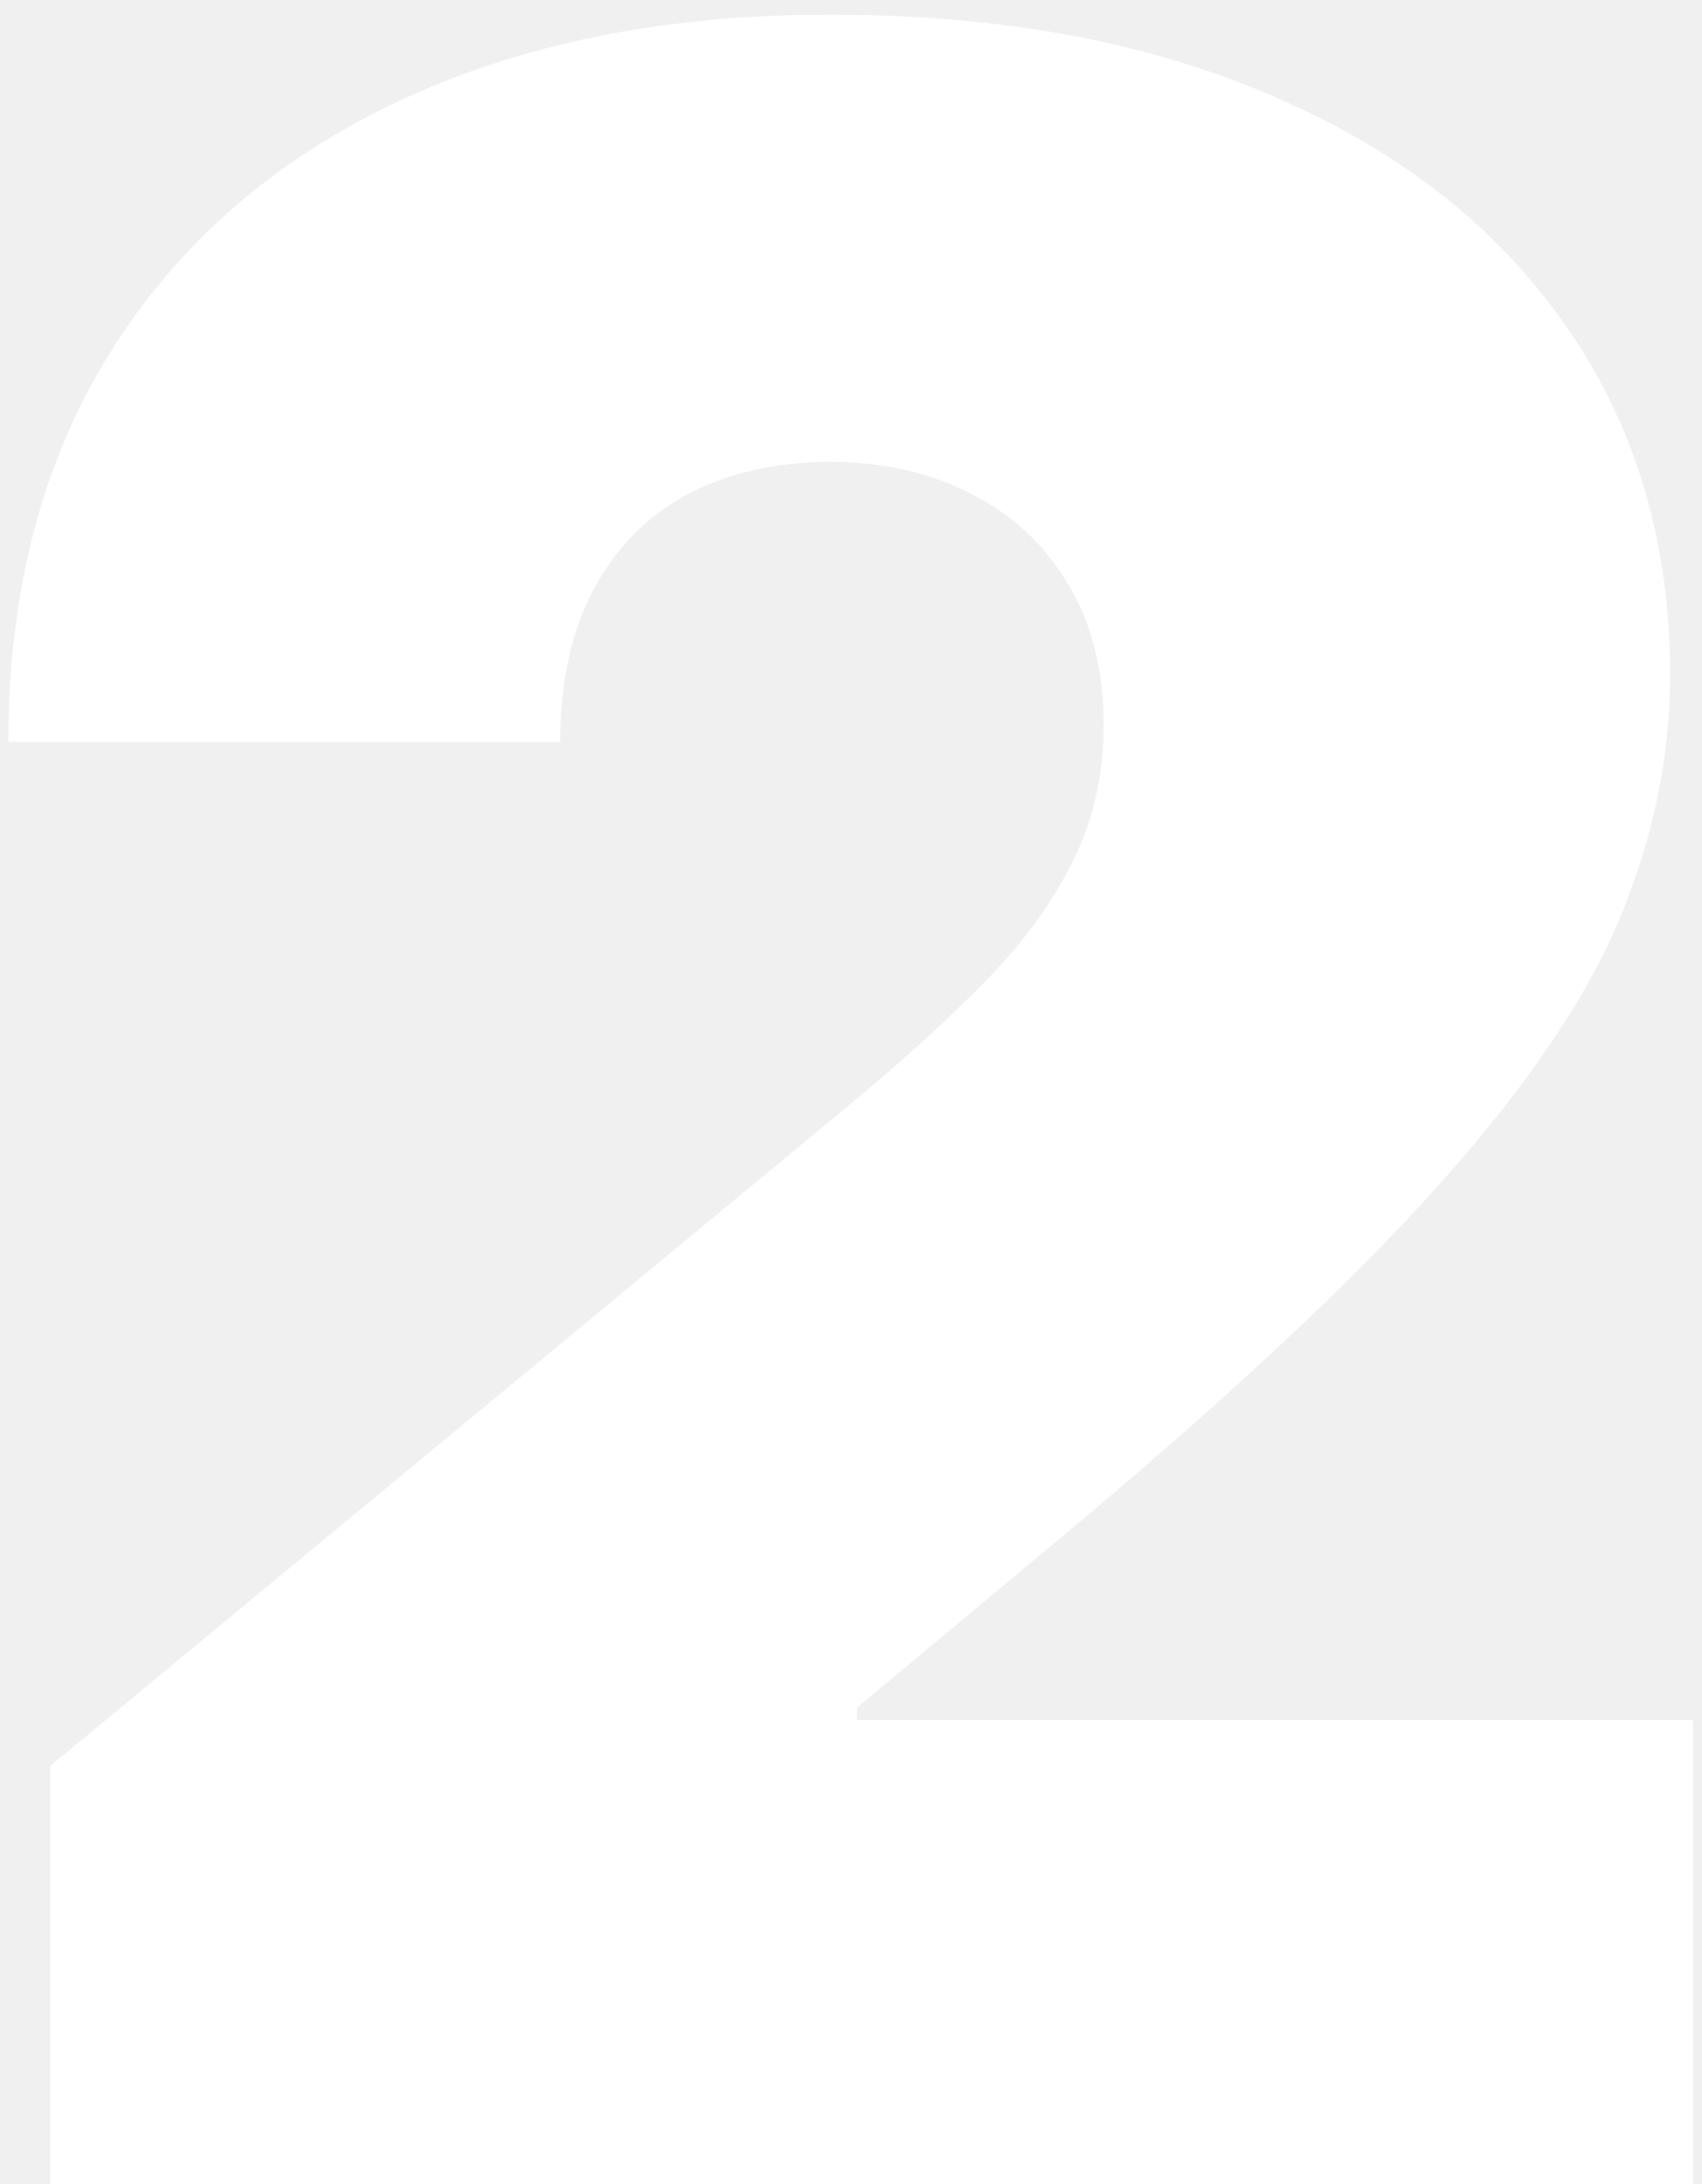
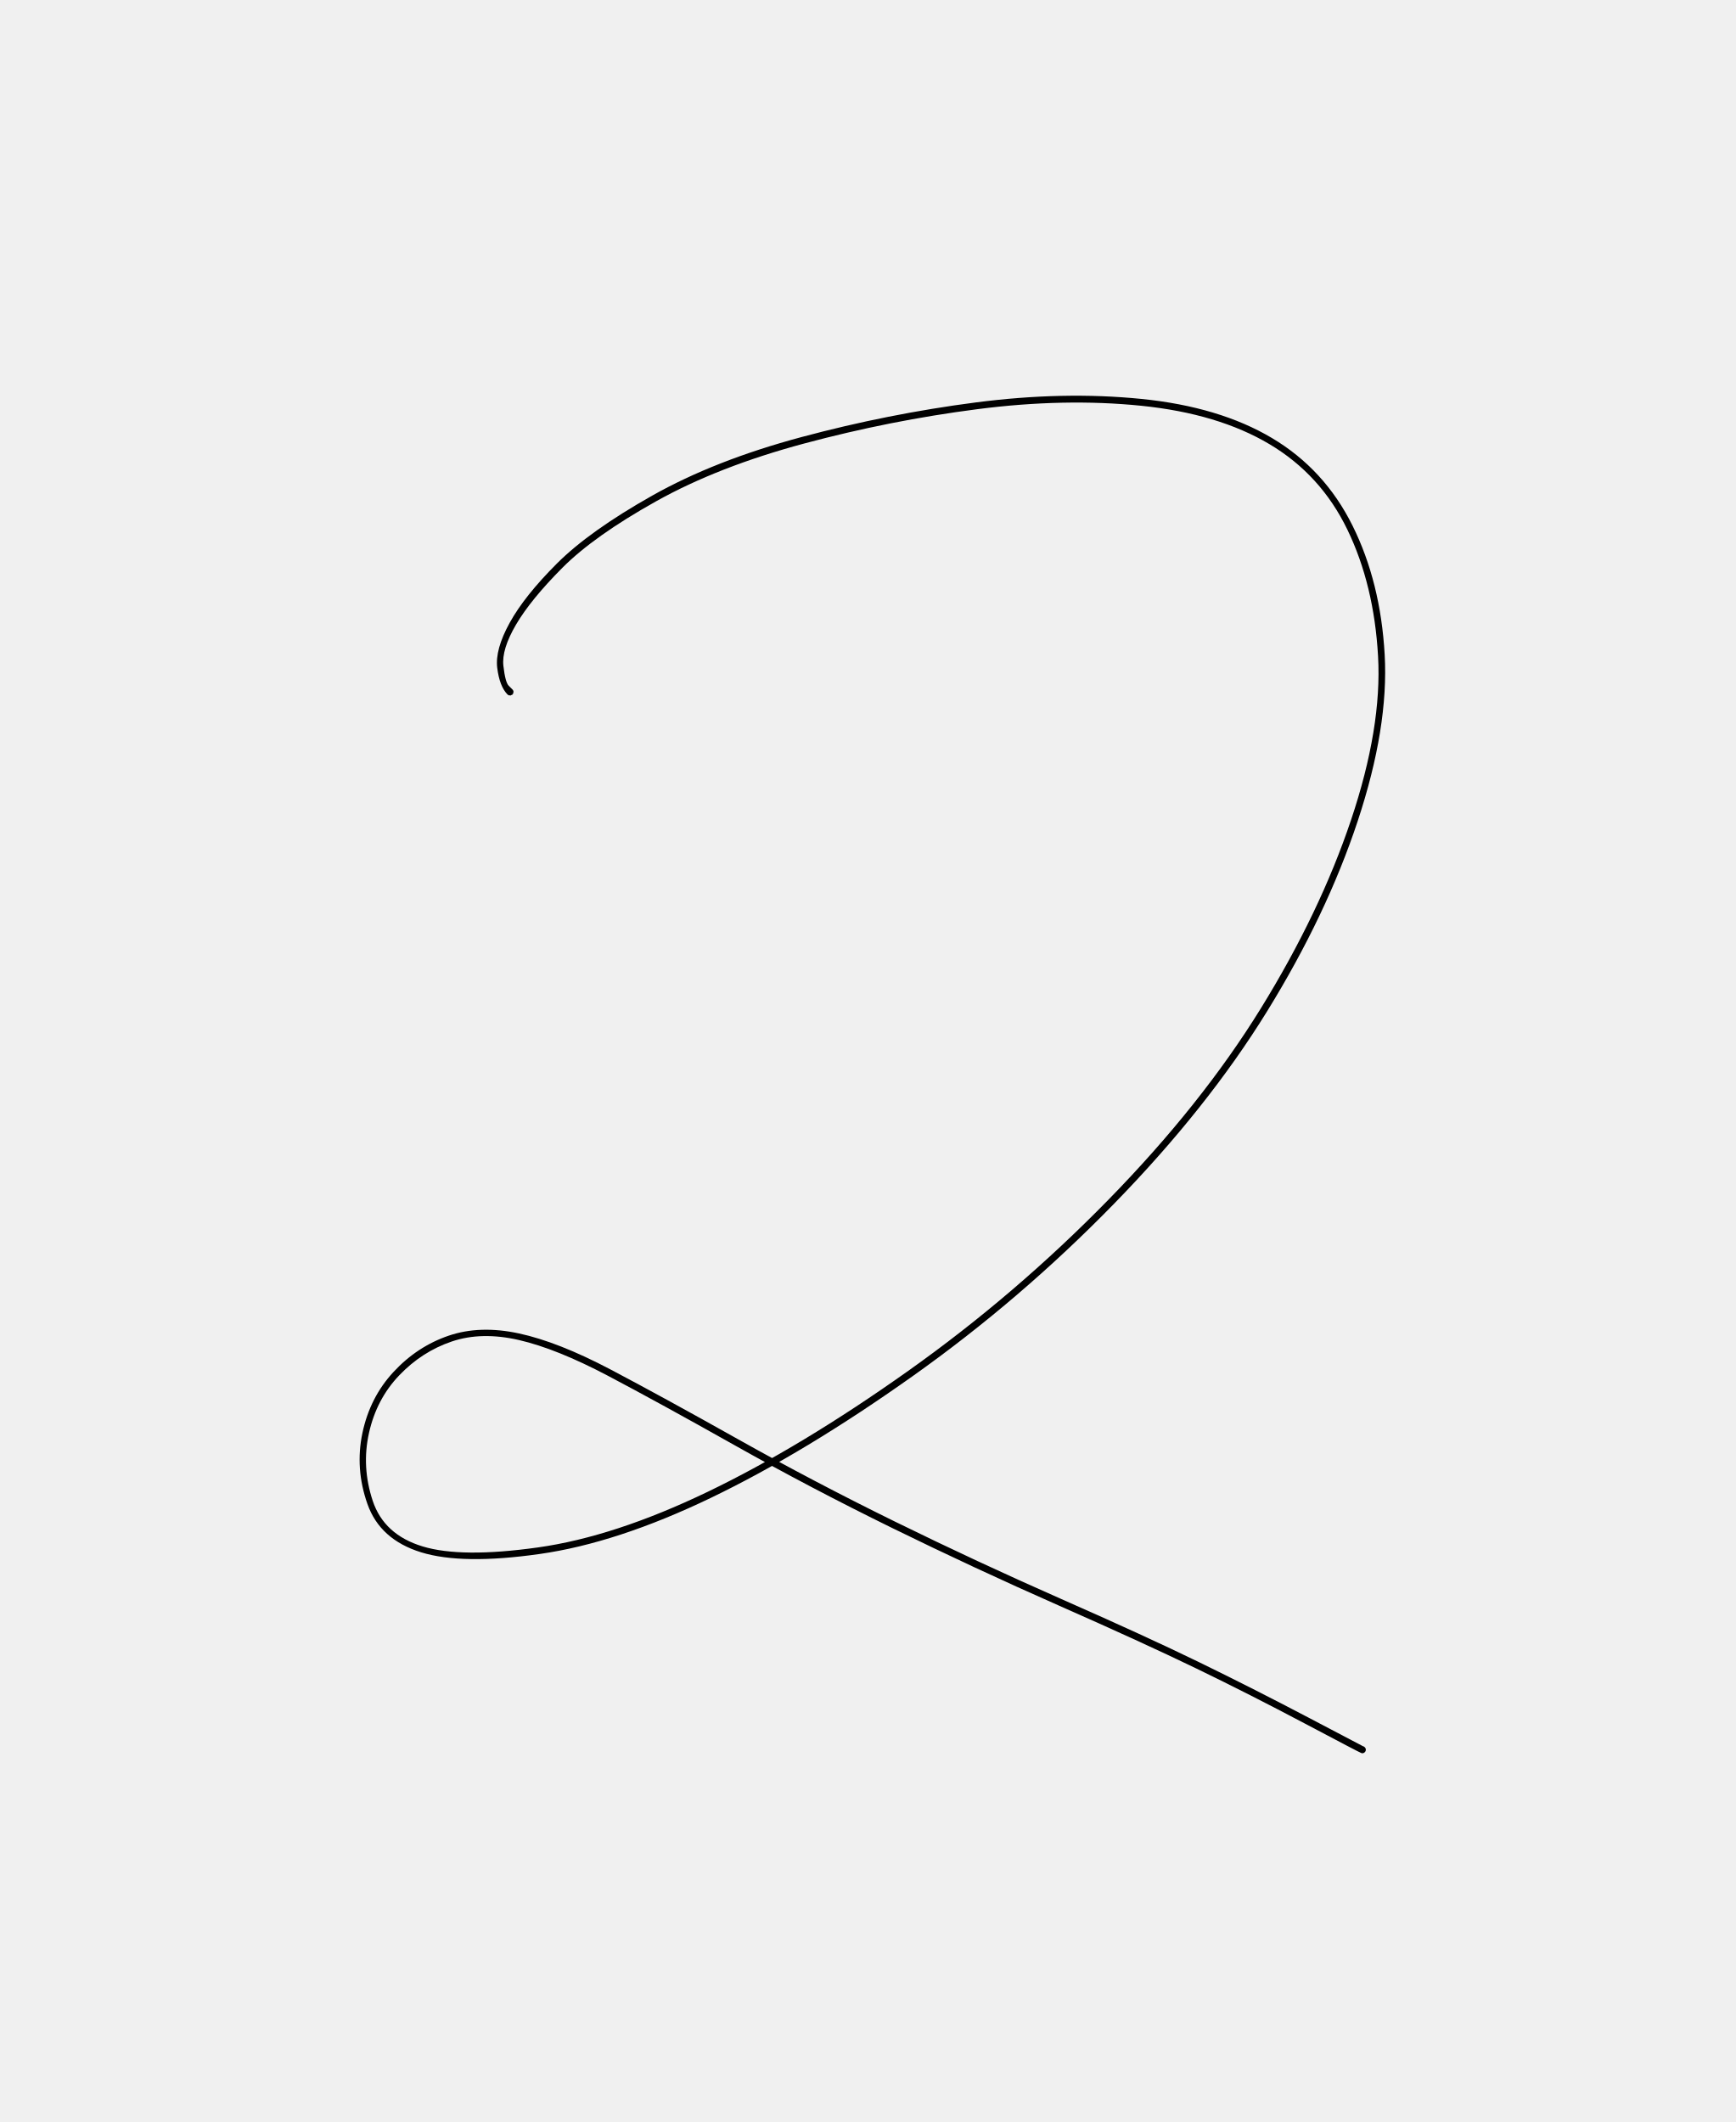
- <svg xmlns="http://www.w3.org/2000/svg" width="100%" height="100%" viewBox="0 0 74 95" fill="none">
-   <path d="M2.182 95V76.818L36.909 48.091C39.212 46.182 41.182 44.394 42.818 42.727C44.485 41.03 45.758 39.288 46.636 37.5C47.545 35.712 48 33.727 48 31.546C48 29.151 47.485 27.106 46.455 25.409C45.455 23.712 44.061 22.409 42.273 21.5C40.485 20.561 38.424 20.091 36.091 20.091C33.758 20.091 31.697 20.561 29.909 21.5C28.151 22.439 26.788 23.818 25.818 25.636C24.849 27.454 24.364 29.667 24.364 32.273H0.364C0.364 25.727 1.833 20.091 4.773 15.364C7.712 10.636 11.864 7 17.227 4.455C22.591 1.909 28.879 0.636 36.091 0.636C43.545 0.636 50 1.833 55.455 4.227C60.939 6.591 65.167 9.924 68.136 14.227C71.136 18.53 72.636 23.576 72.636 29.364C72.636 32.939 71.894 36.5 70.409 40.045C68.924 43.561 66.258 47.455 62.409 51.727C58.561 56 53.091 61.091 46 67L37.273 74.273V74.818H73.636V95H2.182Z" fill="white" />
+ <svg xmlns="http://www.w3.org/2000/svg" viewBox="648 426 228 261" width="148" height="181">
+   <path id="path_f522fa78-e4b4-45bc-0a7d-f61ea05a4b06" d="M26.67,42.33 Q25.63,41.25 25.33,38.84 T26.97,32.91 33.17,25.13 45.67,16.22 65.32,8.51 88.22,3.96 109.96,3.50 127.12,8.64 137.71,20.16 141.93,37.10 138.39,58.96 126.47,83.99 106.36,109.27 79.93,131.90 53.43,147.89 30.91,155.28 15.33,155.06 8.28,148.72 7.62,139.37 11.71,131.35 18.93,126.60 28.19,126.30 40.17,131.01 56.95,140.19 77.62,151.04 99.45,161.20 117.57,169.51 131.90,176.77 139.27,180.64 139.37,180.75 139.43,180.88 139.45,181.02 139.42,181.16 139.34,181.29 139.23,181.38 139.10,181.44 138.95,181.45 138.81,181.41 138.69,181.33 138.60,181.21 138.56,181.07 138.56,180.93 138.60,180.79 138.69,180.68 138.81,180.59 138.95,180.55 139.09,180.56 139.23,180.61 139.34,180.71 139.42,180.83 139.45,180.97 139.43,181.12 139.37,181.25 139.27,181.36 139.15,181.42 139.00,181.45 138.86,181.43 138.79,181.40 131.48,177.58 117.19,170.33 99.06,162.03 77.19,151.85 56.52,140.99 39.85,131.85 28.20,127.17 19.35,127.36 12.45,131.81 8.48,139.38 8.97,148.29 15.54,154.29 30.67,154.42 52.98,147.11 79.34,131.21 105.65,108.71 125.65,83.60 137.51,58.83 141.06,37.30 137.04,20.70 126.80,9.45 109.95,4.40 88.40,4.85 65.66,9.36 46.21,16.95 33.89,25.69 27.81,33.14 26.14,38.58 26.84,41.19 27.36,41.71 27.42,41.81 27.46,41.92 27.46,42.03 27.44,42.14 27.40,42.24 27.33,42.33 27.24,42.40 27.14,42.44 27.03,42.46 26.92,42.46 26.81,42.42 26.71,42.36 Z" fill="#000000" stroke="transparent" stroke-width="0" stroke-linejoin="round" stroke-linecap="round" pointer-events="all" transform="translate(688, 466)" />
</svg>
